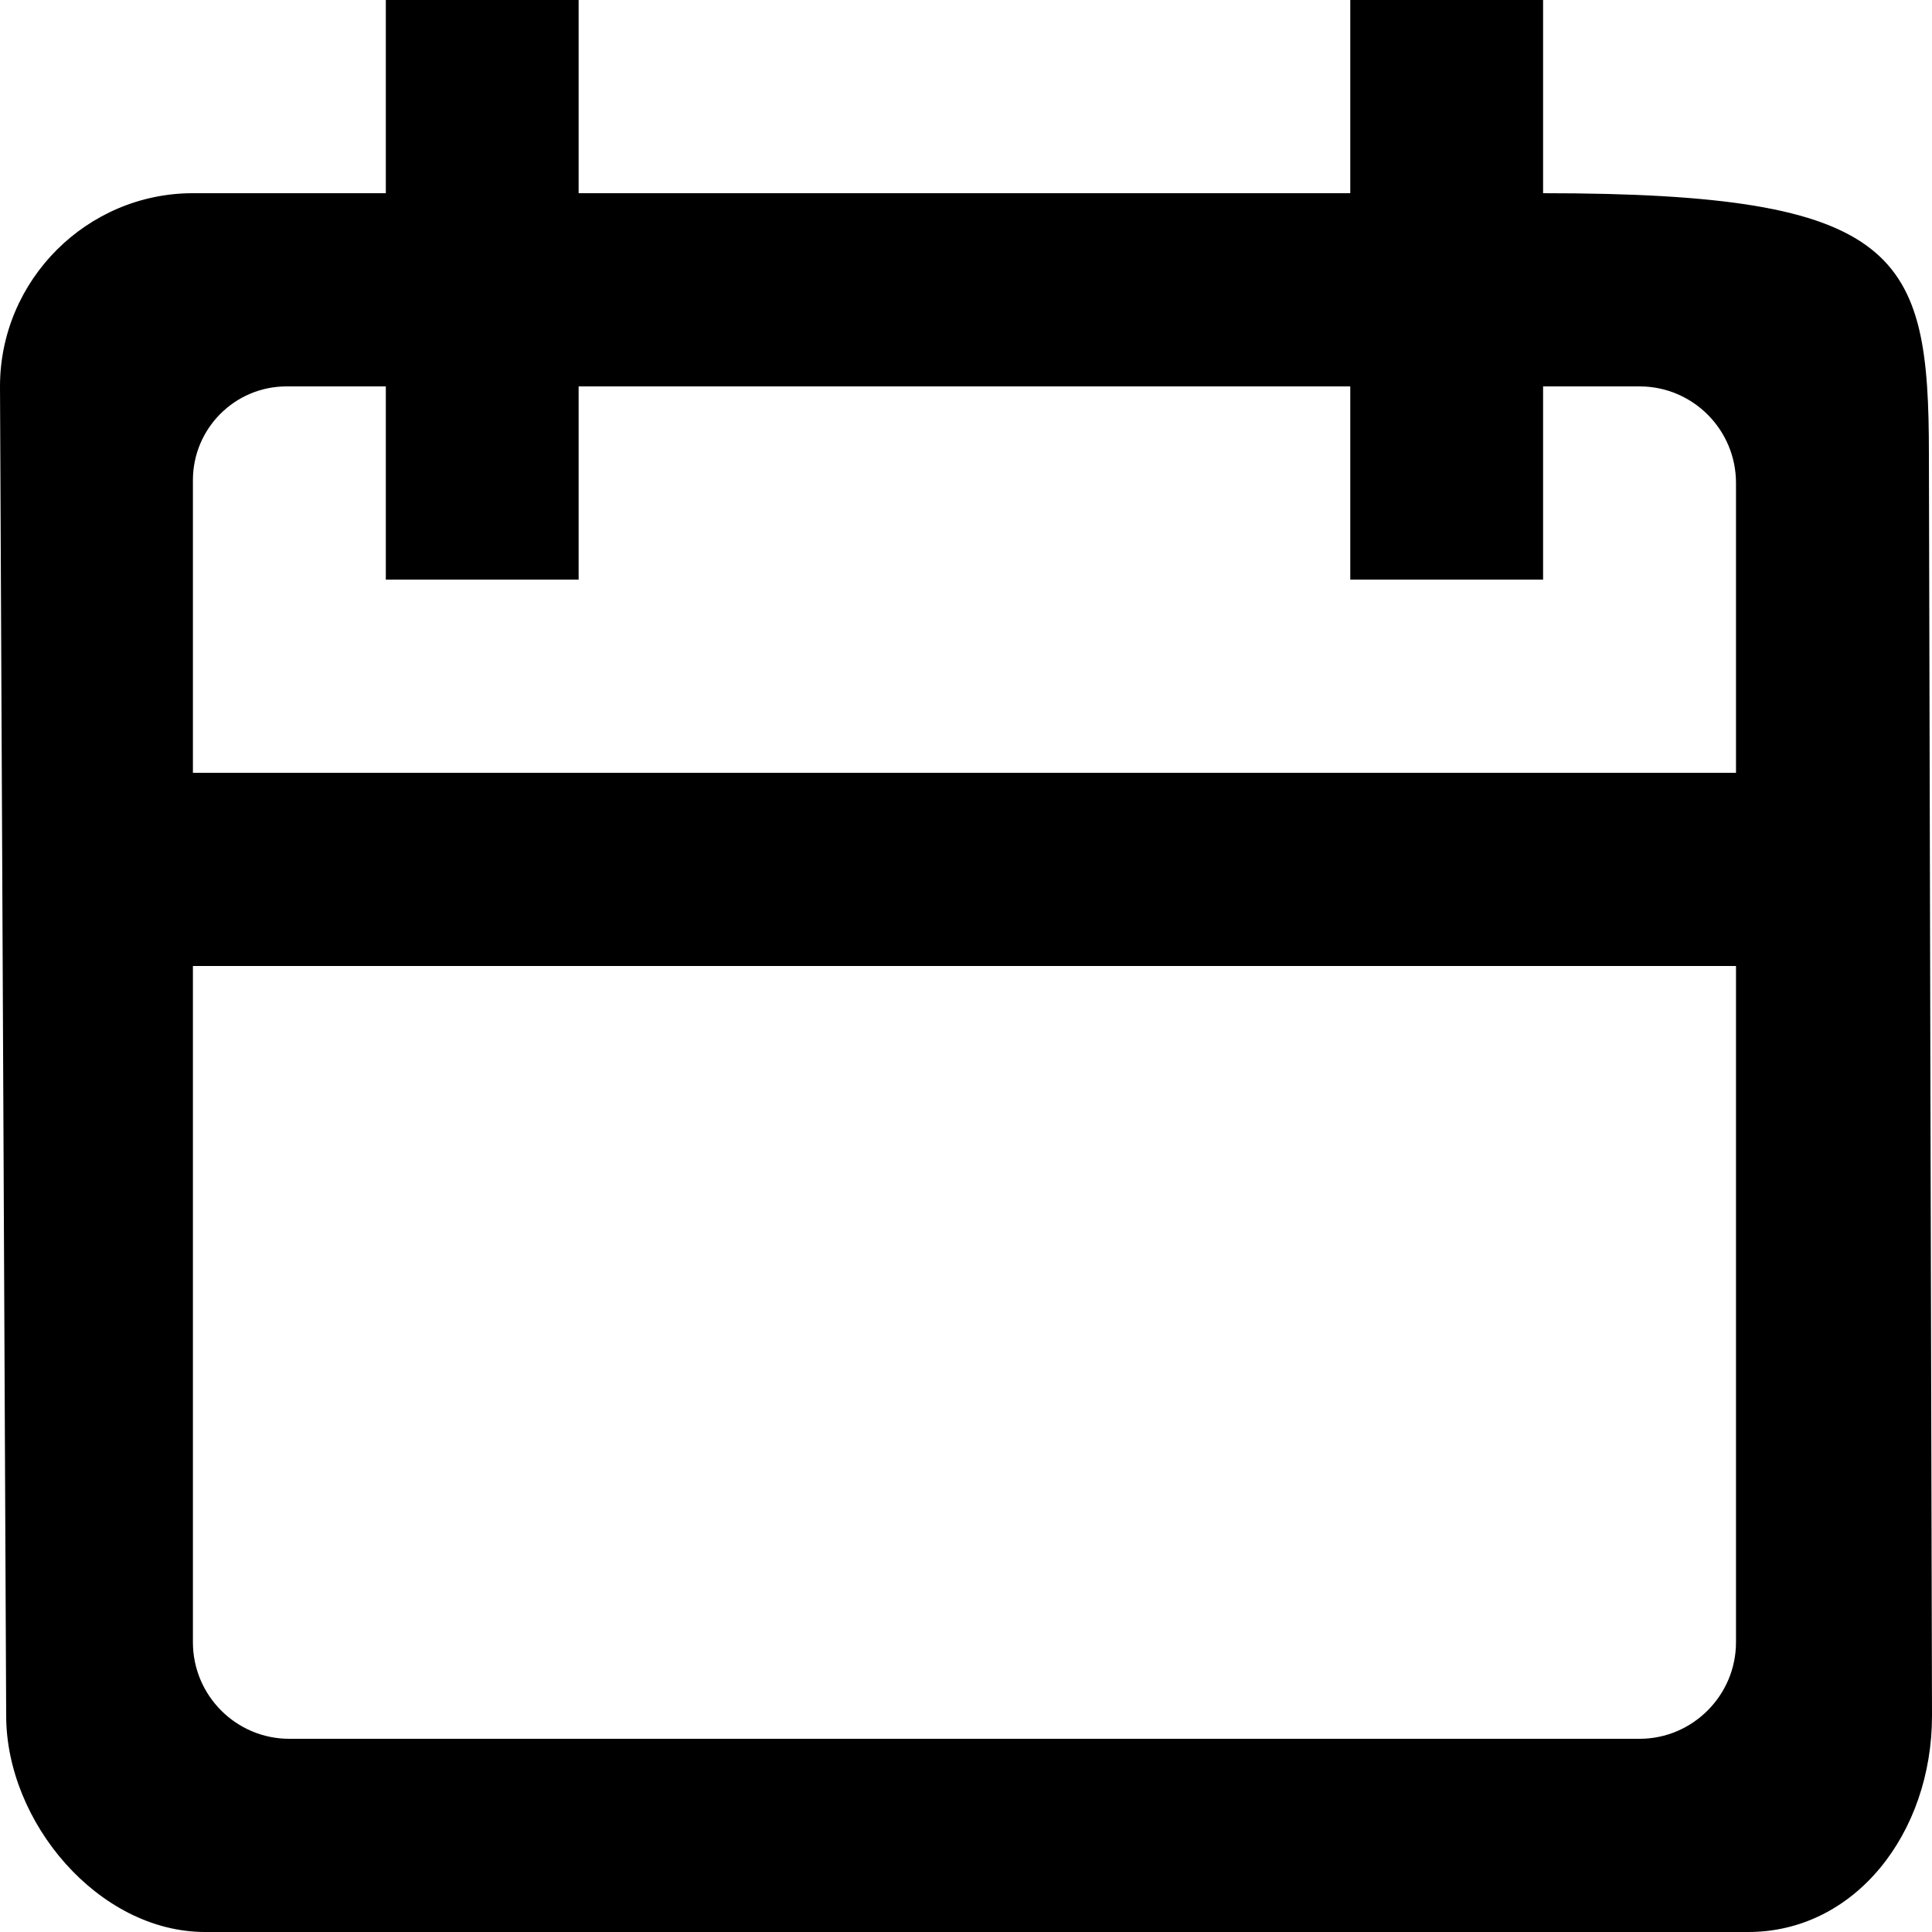
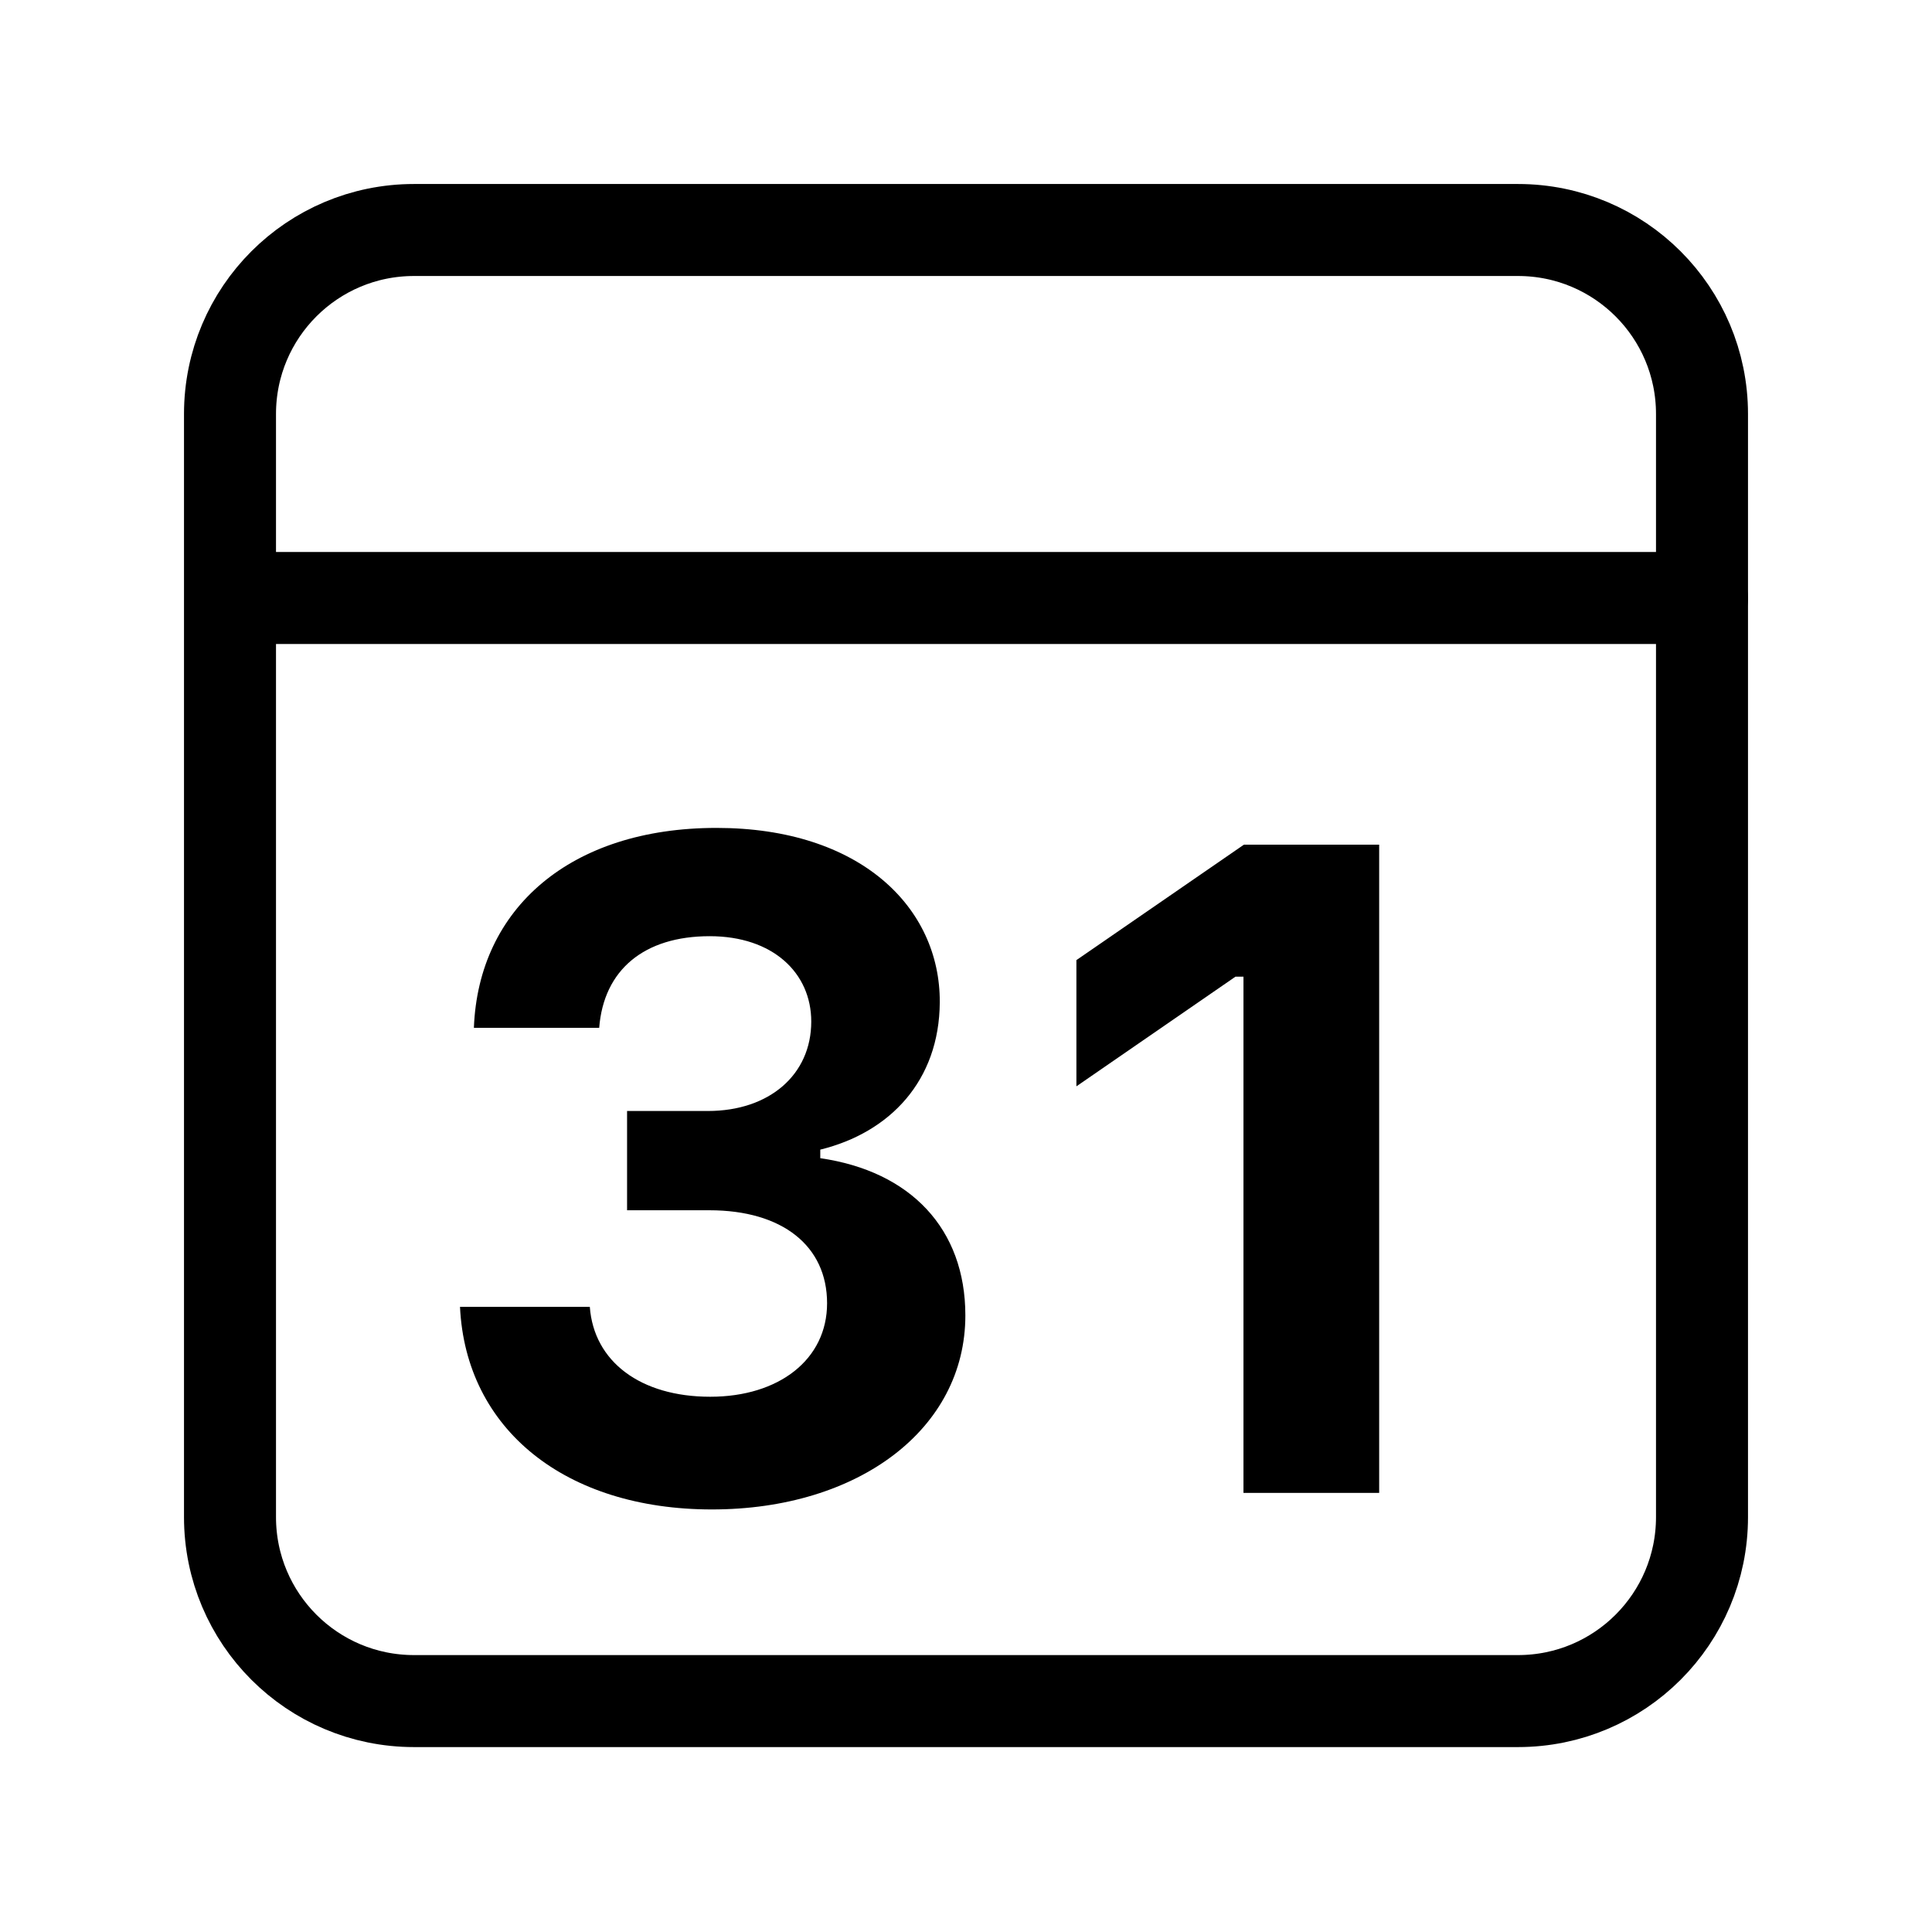
- <svg xmlns="http://www.w3.org/2000/svg" width="800px" height="800px" viewBox="0 0 20 20" version="1.1">
-   <defs>
- 
- </defs>
-   <g id="Page-1" stroke="none" stroke-width="1" fill="none" fill-rule="evenodd">
-     <g id="Dribbble-Light-Preview" transform="translate(-60, -2319)" fill="#000000">
-       <g id="icons" transform="translate(56, 160)">
-         <path d="M21.971,2167 L5.997,2167 L5.997,2163.971 C5.997,2163.435 6.431,2163 6.966,2163 L7.994,2163 L7.994,2165 L9.99,2165 L9.99,2163 L17.978,2163 L17.978,2165 L19.974,2165 L19.974,2163 L20.973,2163 C21.524,2163 21.971,2163.448 21.971,2164 L21.971,2167 Z M21.971,2176 C21.971,2176.55 21.522,2177 20.973,2177 L6.995,2177 C6.444,2177 5.997,2176.552 5.997,2176 L5.997,2169 L21.971,2169 L21.971,2176 Z M4.064,2176.761 C4.064,2177.865 5.021,2179 6.124,2179 L22.098,2179 C23.201,2179 24,2177.979 24,2176.761 C24,2176.372 23.968,2164.36 23.968,2163.708 C23.968,2161.626 23.688,2161 19.974,2161 L19.974,2159 L17.978,2159 L17.978,2161 L9.99,2161 L9.99,2159 L7.994,2159 L7.994,2161 L5.997,2161 C4.899,2161 4,2161.9 4,2163 L4.064,2176.761 Z" id="calendar-[#1322]">
- 
- </path>
-       </g>
+ <svg xmlns="http://www.w3.org/2000/svg" width="800px" height="800px" viewBox="0 0 21 21">
+   <g fill="none" fill-rule="evenodd" transform="translate(2 2)">
+     <path d="m2.5.5h12c1.105 0 2 .895 2 2v11.99c0 1.105-.895 2-2 2h-12c-1.105 0-2-.895-2-2v-11.99c0-1.105.895-2 2-2z" stroke="#000000" stroke-linecap="round" stroke-linejoin="round" />
+     <path d="m.659 4.5h15.841" stroke="#000000" stroke-linecap="round" stroke-linejoin="round" />
+     <g fill="#000000">
+       <path d="m4.816 11.155v-1.079h.879c.669 0 1.123-.396 1.123-.972 0-.527-.415-.928-1.104-.928-.713 0-1.152.366-1.201.996h-1.362c.049-1.299 1.05-2.173 2.637-2.173 1.562 0 2.432.864 2.427 1.895-.005.854-.542 1.416-1.299 1.602v.093c.981.142 1.577.767 1.577 1.709 0 1.235-1.162 2.109-2.754 2.109-1.592 0-2.676-.869-2.739-2.202h1.411c.044.596.552.977 1.309.977.747 0 1.27-.405 1.27-1.016 0-.625-.488-1.011-1.279-1.011z" />
+       <path d="m11.516 14.227v-5.611h-.087l-1.729 1.192v-1.372l1.821-1.255h1.47v7.046z" />
    </g>
  </g>
</svg>
